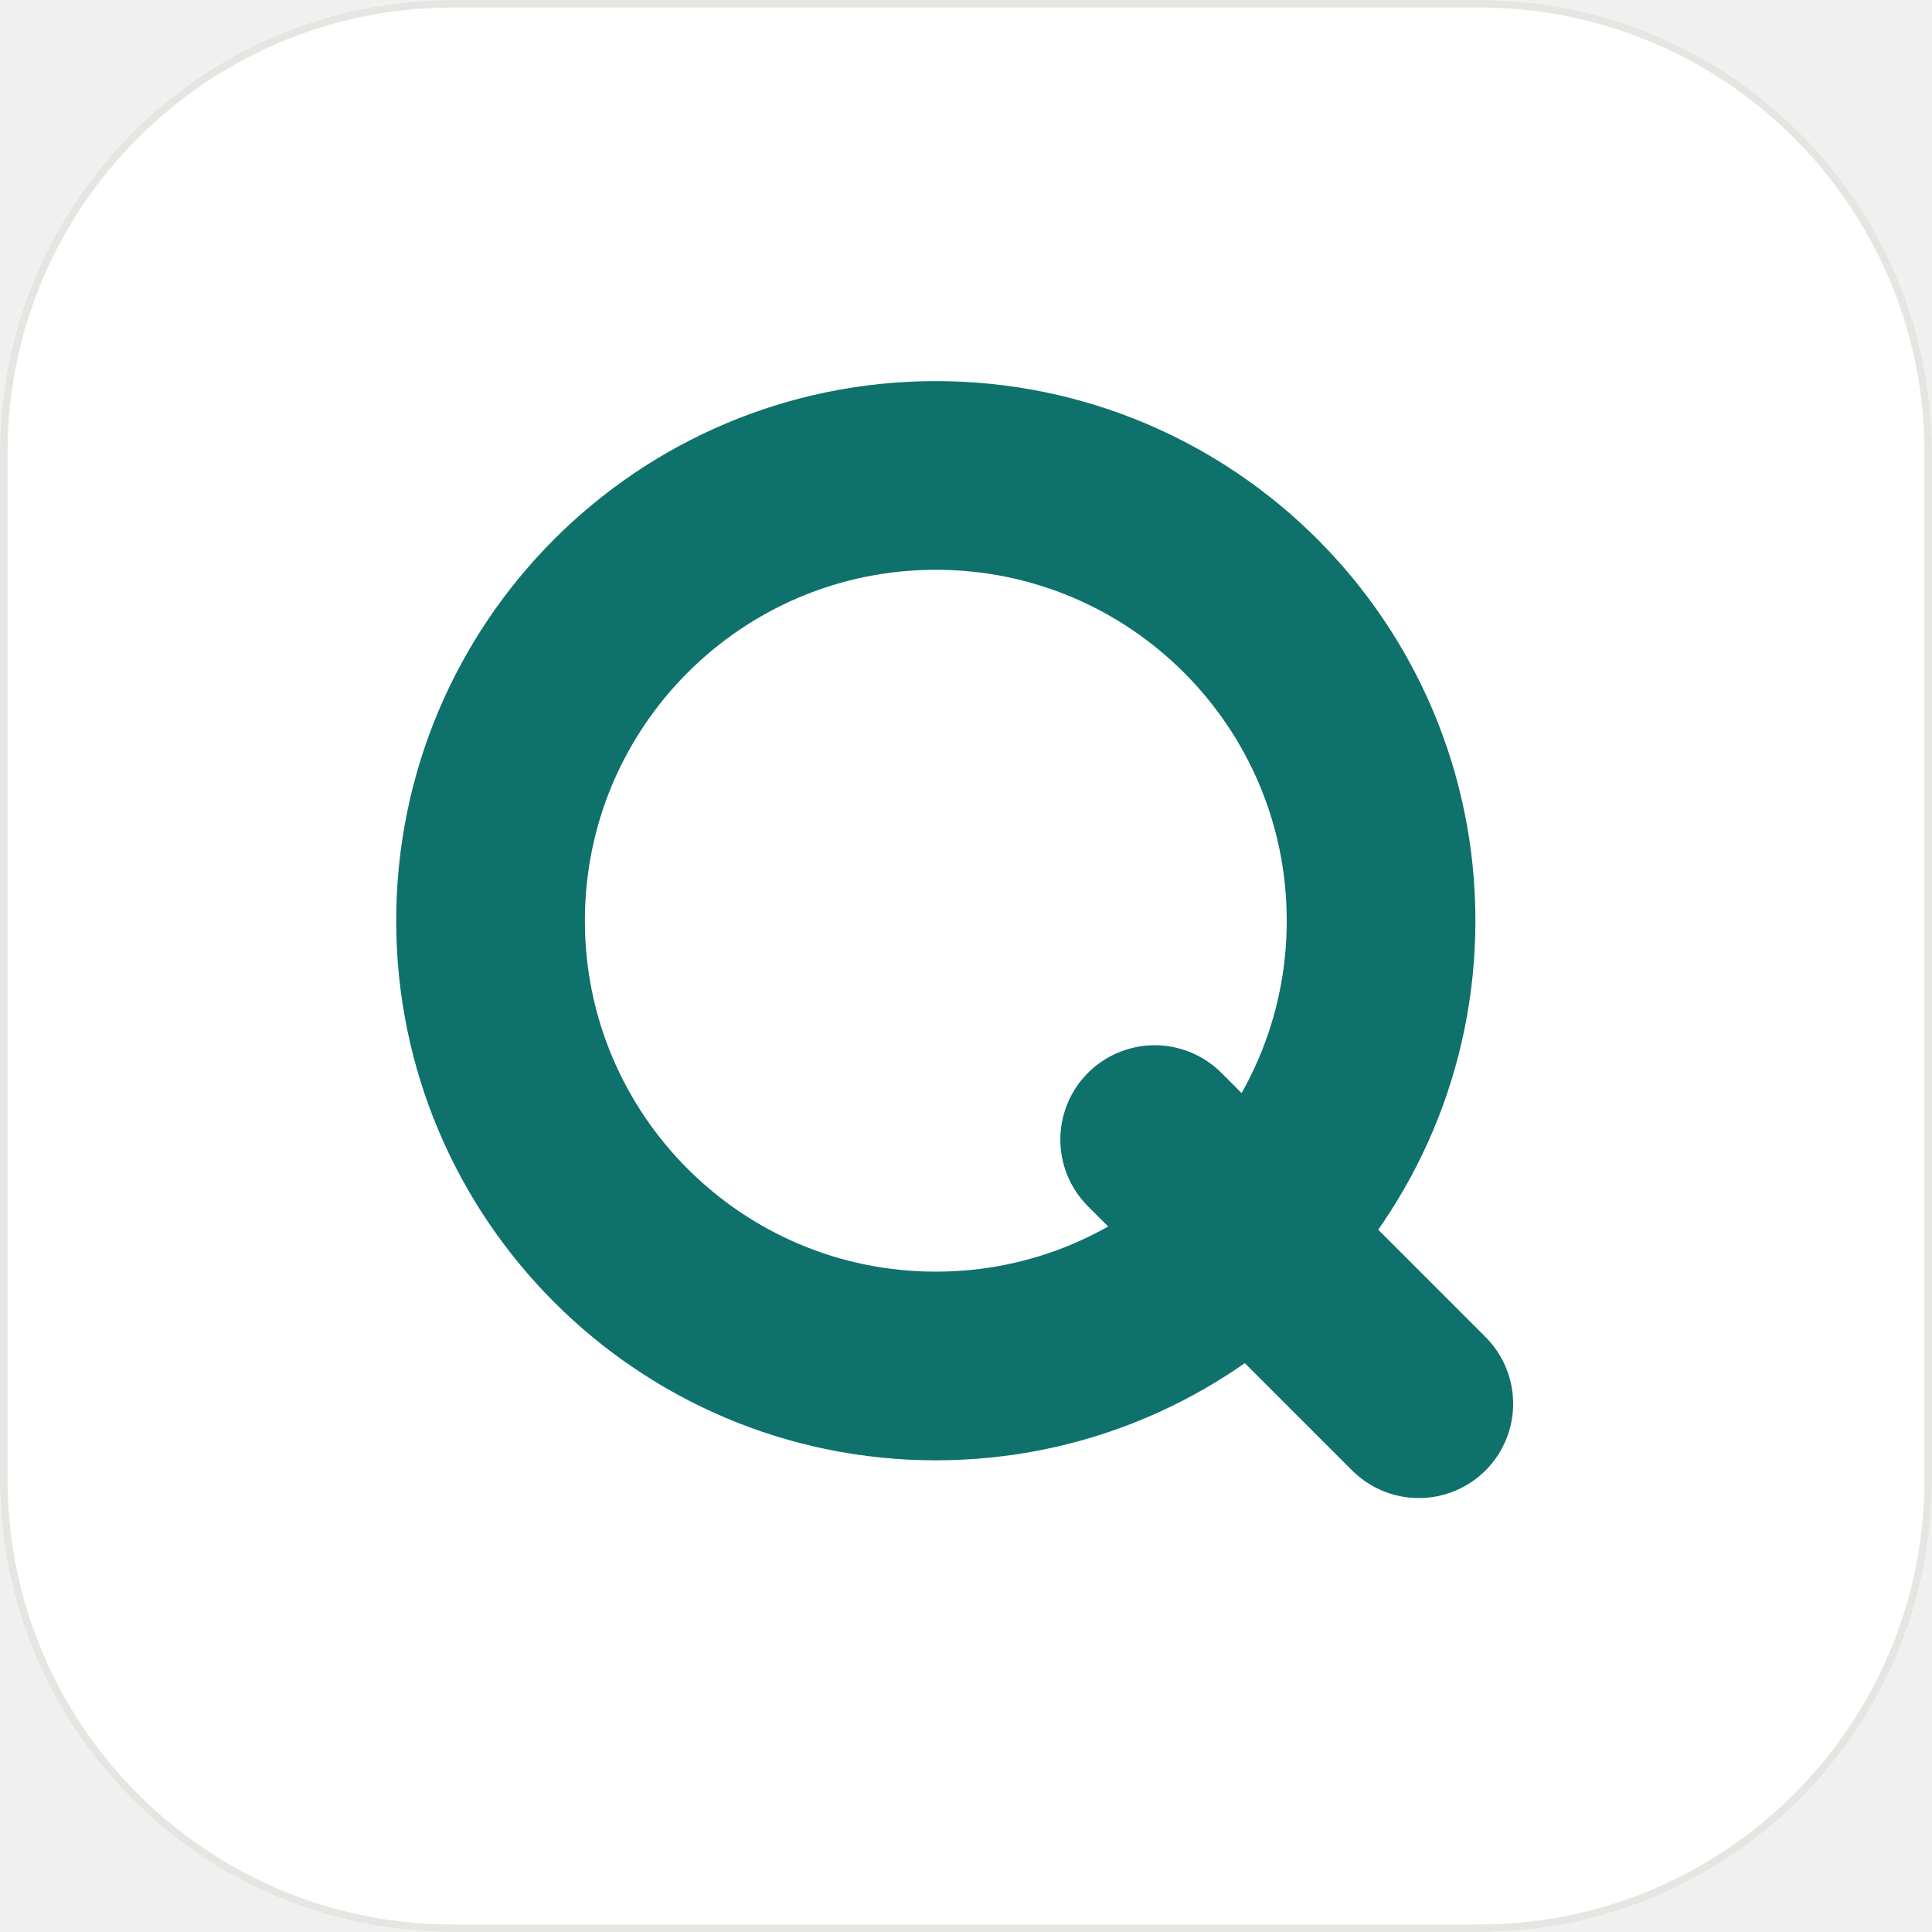
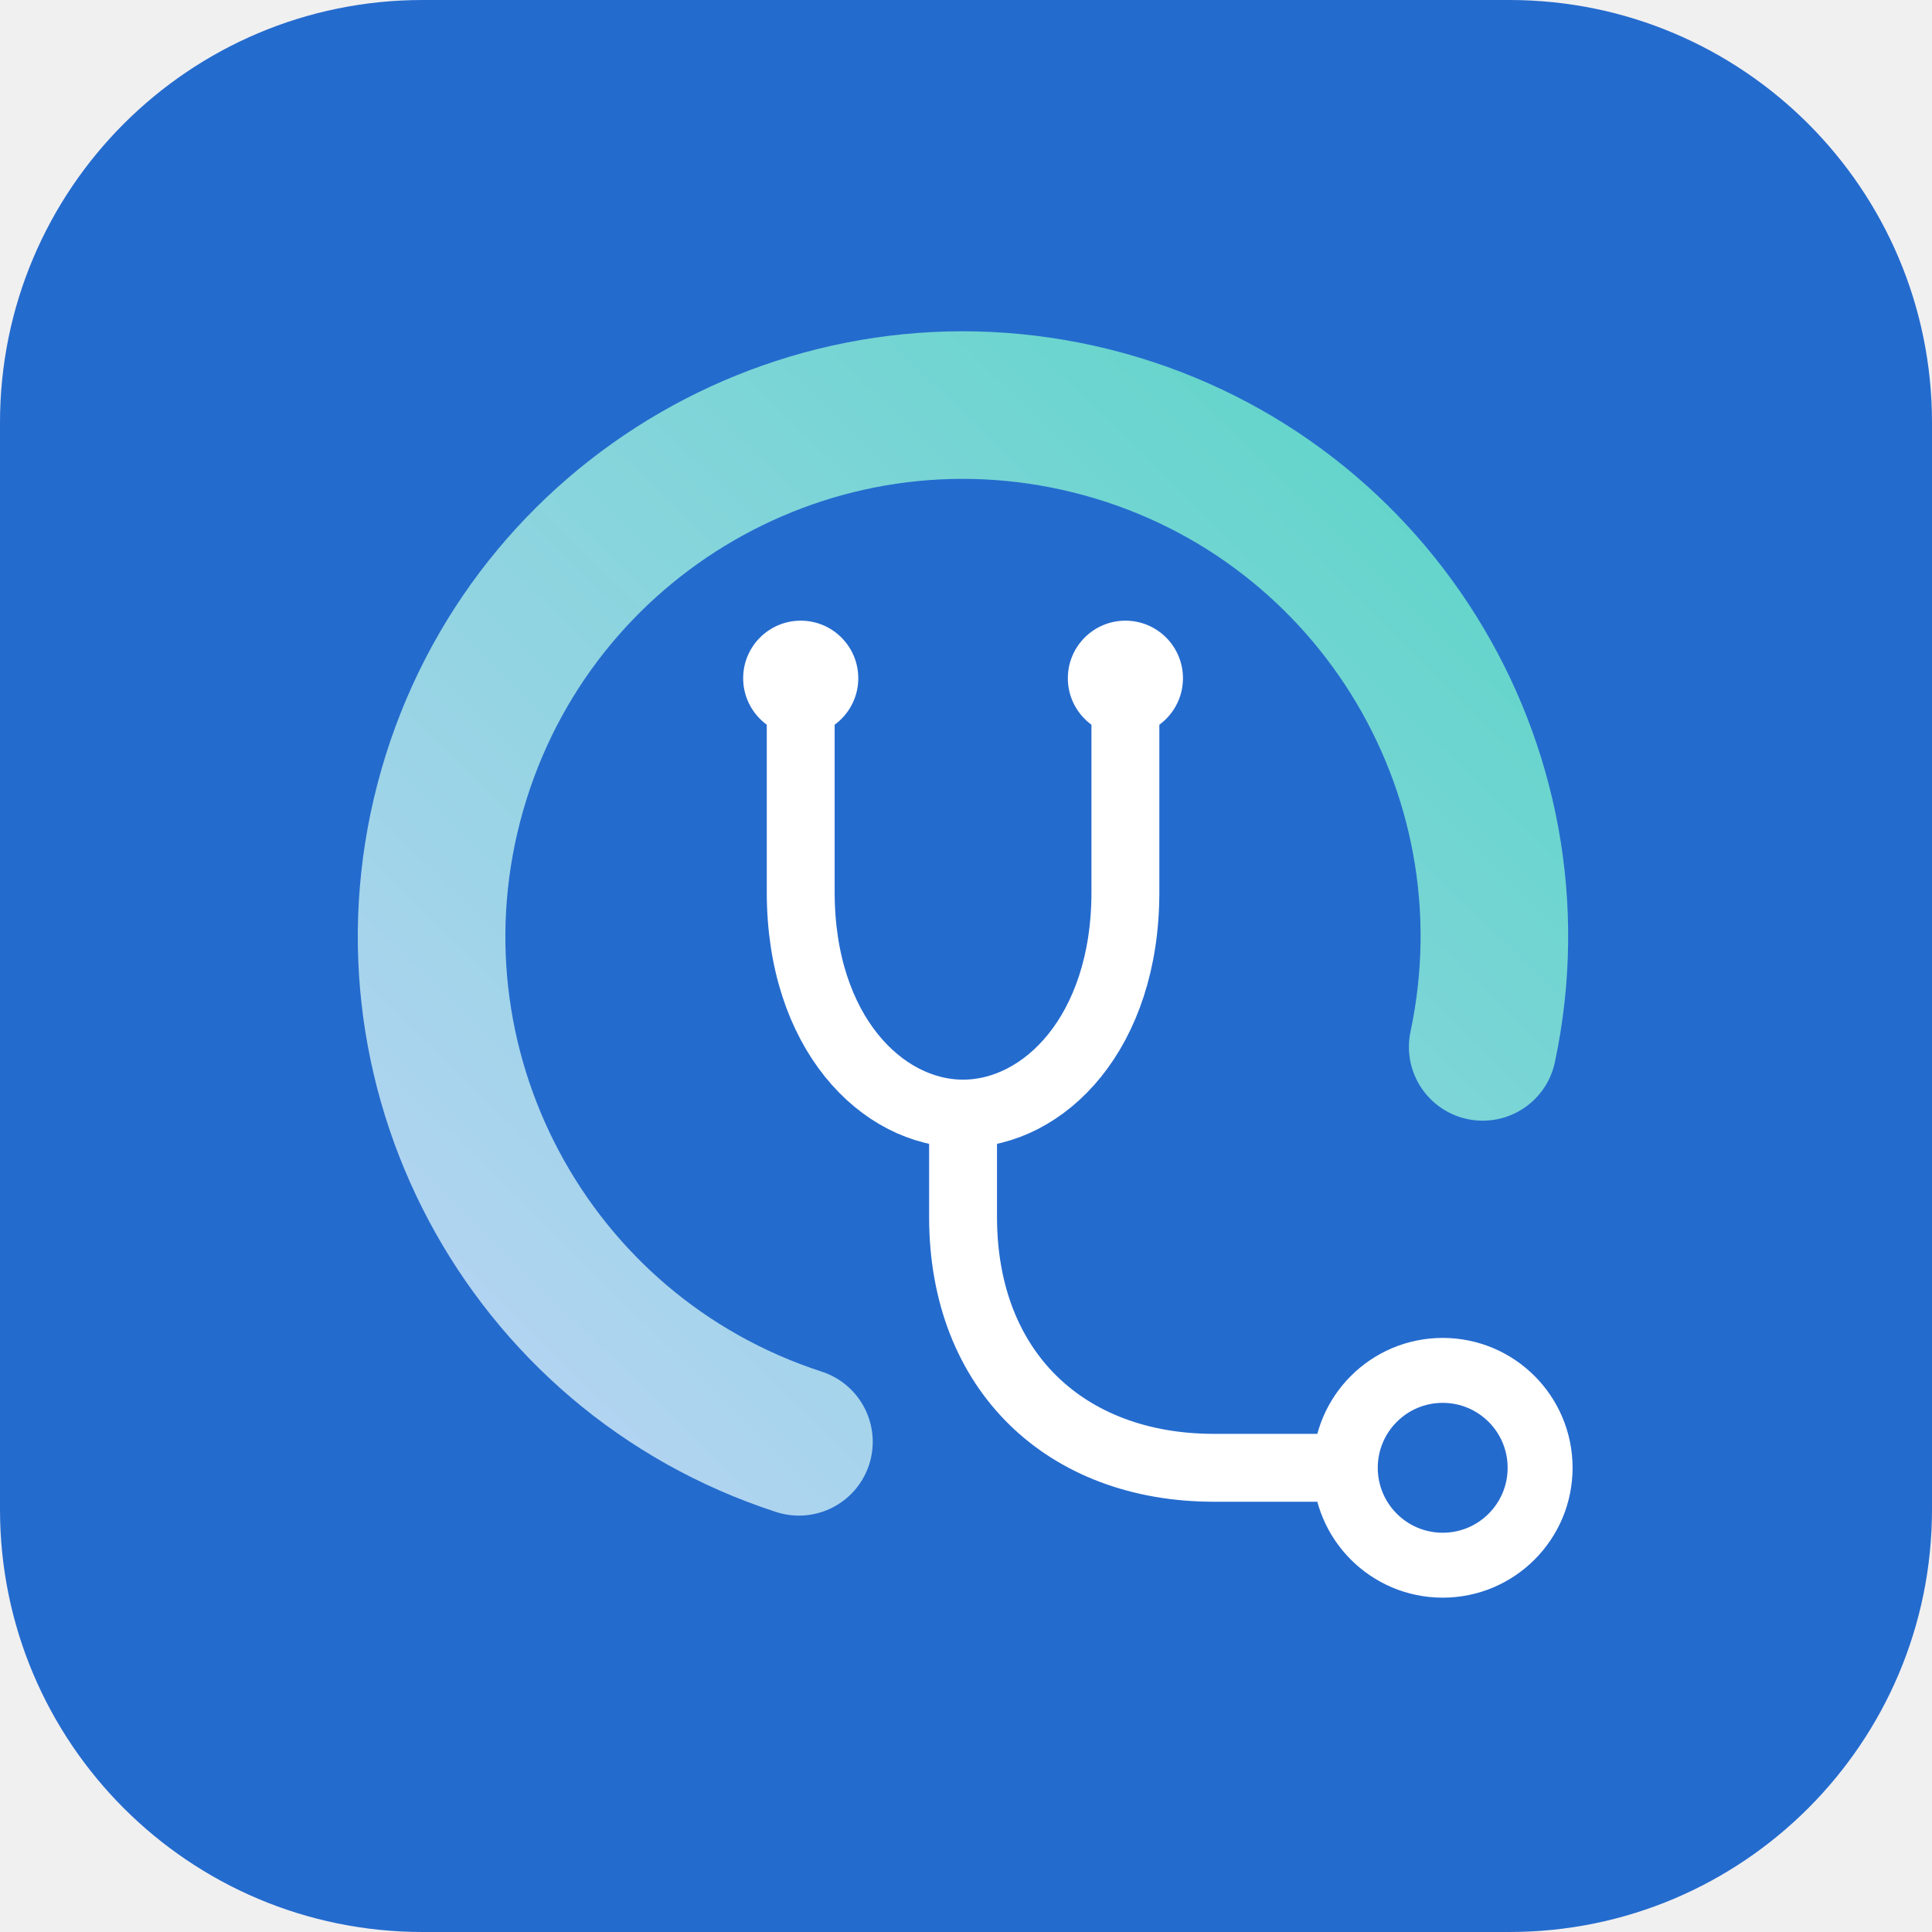
<svg xmlns="http://www.w3.org/2000/svg" viewBox="0 0 512 512" width="512" height="512">
-   <rect width="512" height="512" rx="120" fill="#FFFFFF" />
-   <rect x="1" y="1" width="510" height="510" rx="119" fill="none" stroke="#E5E5E2" stroke-width="2" />
-   <circle cx="248" cy="244" r="118" fill="none" stroke="#0E716B" stroke-width="50" />
-   <path d="M306 302 376 372" stroke="#0E716B" stroke-width="50" stroke-linecap="round" />
+   <defs>
+     <linearGradient id="g" x1="0" y1="1" x2="1" y2="0">
+       <stop offset="0" stop-color="#B9D4F5" />
+       <stop offset="1" stop-color="#5CD5C7" />
+     </linearGradient>
+   </defs>
+   <rect width="512" height="512" rx="112" fill="#246BCE" />
+   <g transform="translate(75.31 68.27) scale(3.9111)">
+     <path d="M34.88 80.24A36 36 0 1 1 81.21 53.48" fill="none" stroke="url(#g)" stroke-width="10" stroke-linecap="round" />
+     <path d="M35 30V43C35 52.5 40.5 58 46 58C51.5 58 57 52.5 57 43V30" fill="none" stroke="#FFFFFF" stroke-width="4.6" stroke-linecap="round" />
+     <circle cx="35" cy="28.5" r="3.9" fill="#FFFFFF" />
+     <circle cx="57" cy="28.5" r="3.9" fill="#FFFFFF" />
+     <path d="M46 58V65C46 75.5 53 82 63 82H71" fill="none" stroke="#FFFFFF" stroke-width="4.6" stroke-linecap="round" />
+     <circle cx="78.5" cy="82" r="6.6" fill="none" stroke="#FFFFFF" stroke-width="4.4" />
+   </g>
</svg>
